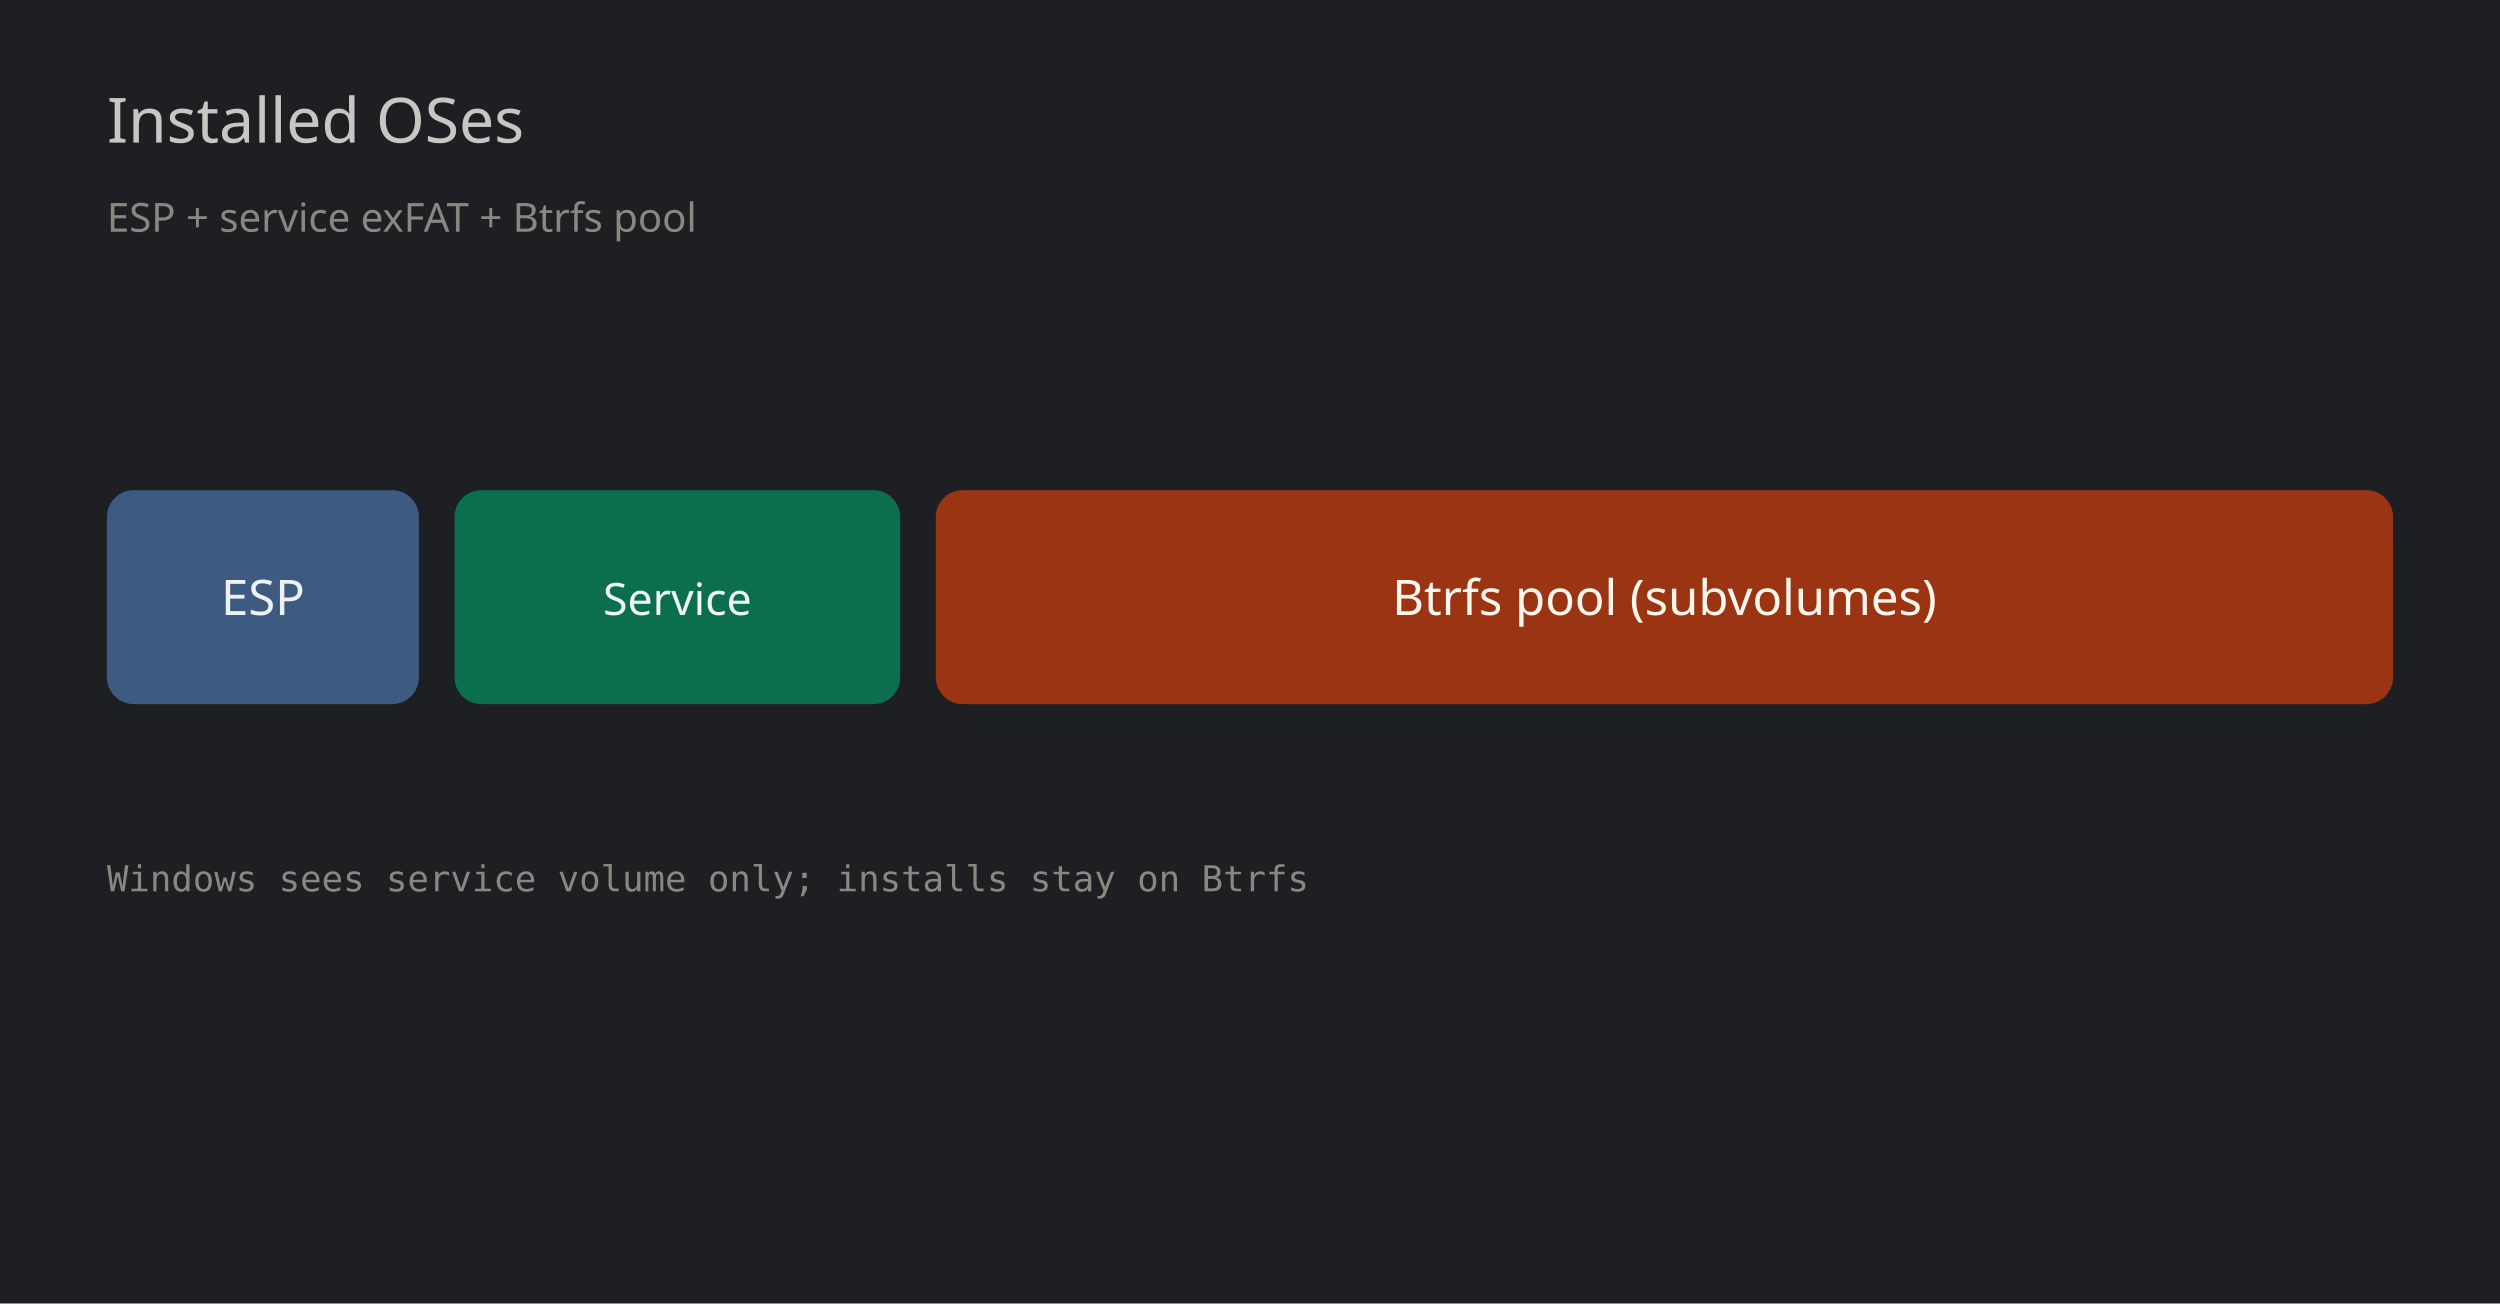
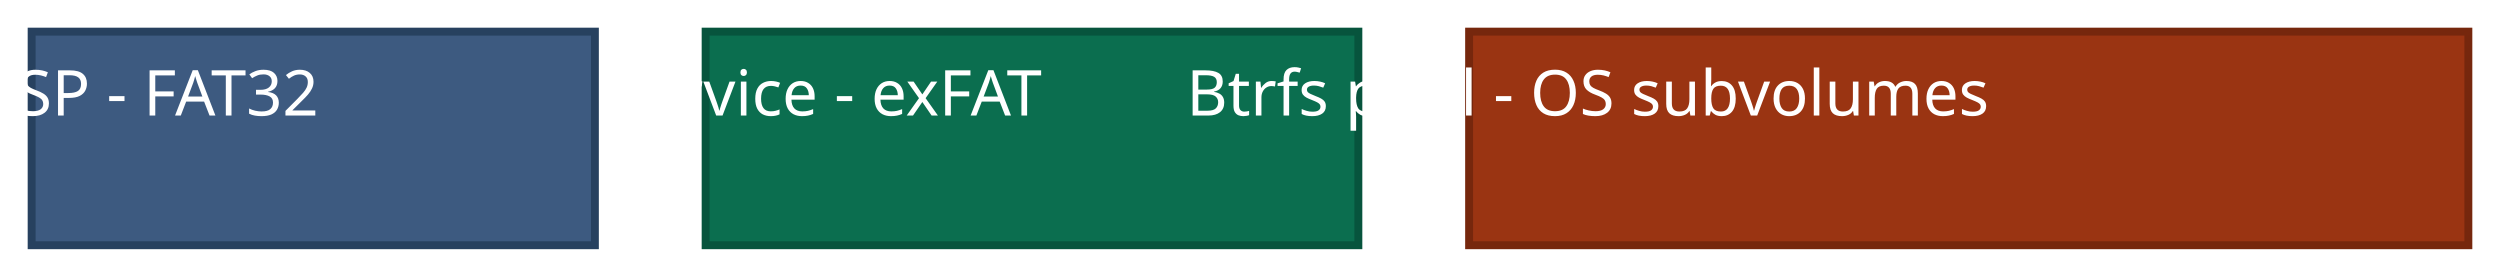
- <svg xmlns="http://www.w3.org/2000/svg" width="1122" height="585" viewBox="0 0 1122 585" role="img" aria-label="Installed layout">
-   <rect width="1122" height="585" fill="#1e1f22" />
-   <text x="48" y="64" fill="#c8c6c2" font-family="Segoe UI, sans-serif" font-size="28">Installed OSes</text>
-   <text x="48" y="104" fill="#8a8780" font-family="Segoe UI, sans-serif" font-size="18">ESP + service exFAT + Btrfs pool</text>
-   <rect x="48" y="220" width="140" height="96" rx="12" fill="#3d5a80" />
-   <text x="118" y="276" text-anchor="middle" fill="#eef2f7" font-family="Segoe UI, sans-serif" font-size="22">ESP</text>
-   <rect x="204" y="220" width="200" height="96" rx="12" fill="#0b6e4f" />
-   <text x="304" y="276" text-anchor="middle" fill="#eef7f2" font-family="Segoe UI, sans-serif" font-size="20">Service</text>
-   <rect x="420" y="220" width="654" height="96" rx="12" fill="#9a3412" />
-   <text x="747" y="276" text-anchor="middle" fill="#fff7ed" font-family="Segoe UI, sans-serif" font-size="22">Btrfs pool (subvolumes)</text>
-   <text x="48" y="400" fill="#8a8780" font-family="Consolas, monospace" font-size="16">Windows sees service volume only; installs stay on Btrfs</text>
+ <svg xmlns="http://www.w3.org/2000/svg" id="my-svg" width="100%" class="flowchart" style="max-width: 632.078px; background-color: var(--themed-svg-thumbelina-installed-color-canvas, #f8fafc);" viewBox="0 0 632.078 70" role="img" aria-describedby="chart-desc-my-svg" aria-labelledby="chart-title-my-svg" height="auto" preserveAspectRatio="xMidYMid meet">
+   <style id="themed-svg-thumbelina-installed-presets">:where(:root){--themed-svg-thumbelina-installed-color-canvas:#ffffff;}@media (prefers-color-scheme:dark){:where(:root){--themed-svg-thumbelina-installed-color-canvas:#1e1f22;--themed-svg-thumbelina-installed-color-partition-esp:#5277a6;--themed-svg-thumbelina-installed-color-partition-esp-border:#86a9d2;--themed-svg-thumbelina-installed-color-partition-exfat:#117b5b;--themed-svg-thumbelina-installed-color-partition-exfat-border:#61c49f;--themed-svg-thumbelina-installed-color-partition-btrfs:#b74d24;--themed-svg-thumbelina-installed-color-partition-btrfs-border:#f09a72;--themed-svg-thumbelina-installed-color-text-on-partition:#ffffff;}}</style>
+   <style>#my-svg{font-family:Segoe UI,ui-sans-serif,sans-serif;font-size:16px;fill:#333;}@keyframes edge-animation-frame{from{stroke-dashoffset:0;}}@keyframes dash{to{stroke-dashoffset:0;}}#my-svg .edge-animation-slow{stroke-dasharray:9,5!important;stroke-dashoffset:900;animation:dash 50s linear infinite;stroke-linecap:round;}#my-svg .edge-animation-fast{stroke-dasharray:9,5!important;stroke-dashoffset:900;animation:dash 20s linear infinite;stroke-linecap:round;}#my-svg .error-icon{fill:hsl(220.588, 100%, 98.333%);}#my-svg .error-text{fill:rgb(8.5, 5.75, 0);stroke:rgb(8.5, 5.75, 0);}#my-svg .edge-thickness-normal{stroke-width:1px;}#my-svg .edge-thickness-thick{stroke-width:3.5px;}#my-svg .edge-pattern-solid{stroke-dasharray:0;}#my-svg .edge-thickness-invisible{stroke-width:0;fill:none;}#my-svg .edge-pattern-dashed{stroke-dasharray:3;}#my-svg .edge-pattern-dotted{stroke-dasharray:2;}#my-svg .marker{fill:#0b0b0b;stroke:#0b0b0b;}#my-svg .marker.cross{stroke:#0b0b0b;}#my-svg svg{font-family:Segoe UI,ui-sans-serif,sans-serif;font-size:16px;}#my-svg p{margin:0;}#my-svg .label{font-family:Segoe UI,ui-sans-serif,sans-serif;color:#333;}#my-svg .cluster-label text{fill:rgb(8.5, 5.75, 0);}#my-svg .cluster-label span{color:rgb(8.5, 5.75, 0);}#my-svg .cluster-label span p{background-color:transparent;}#my-svg .label text,#my-svg span{fill:#333;color:#333;}#my-svg .node rect,#my-svg .node circle,#my-svg .node ellipse,#my-svg .node polygon,#my-svg .node path{fill:#fff4dd;stroke:hsl(40.588, 60%, 83.333%);stroke-width:1px;}#my-svg .rough-node .label text,#my-svg .node .label text,#my-svg .image-shape .label,#my-svg .icon-shape .label{text-anchor:middle;}#my-svg .node .katex path{fill:#000;stroke:#000;stroke-width:1px;}#my-svg .rough-node .label,#my-svg .node .label,#my-svg .image-shape .label,#my-svg .icon-shape .label{text-align:center;}#my-svg .node.clickable{cursor:pointer;}#my-svg .root .anchor path{fill:#0b0b0b!important;stroke-width:0;stroke:#0b0b0b;}#my-svg .arrowheadPath{fill:#0b0b0b;}#my-svg .edgePaths .path{stroke:#0b0b0b;stroke-width:1px;}#my-svg .flowchart-link{stroke:#0b0b0b;fill:none;}#my-svg .edgeLabel{background-color:hsl(-79.412, 100%, 93.333%);text-align:center;}#my-svg .edgeLabel p{background-color:hsl(-79.412, 100%, 93.333%);}#my-svg .edgeLabel rect{opacity:0.5;background-color:hsl(-79.412, 100%, 93.333%);fill:hsl(-79.412, 100%, 93.333%);}#my-svg .labelBkg{background-color:rgba(244, 221, 255, 0.5);}#my-svg .cluster rect{fill:hsl(220.588, 100%, 98.333%);stroke:hsl(220.588, 60%, 88.333%);stroke-width:1px;}#my-svg .cluster text{fill:rgb(8.5, 5.75, 0);}#my-svg .cluster span{color:rgb(8.5, 5.75, 0);}#my-svg .node .collapsed-indicator{fill:hsl(220.588, 60%, 88.333%);stroke:none;opacity:0.6;}#my-svg .node .collapsed-separator{stroke:hsl(220.588, 60%, 88.333%);stroke-width:0.75px;}#my-svg div.mermaidTooltip{position:absolute;text-align:center;max-width:200px;padding:2px;font-family:Segoe UI,ui-sans-serif,sans-serif;font-size:12px;background:hsl(220.588, 100%, 98.333%);border:1px solid hsl(220.588, 60%, 88.333%);border-radius:2px;pointer-events:none;z-index:100;}#my-svg .flowchartTitleText{text-anchor:middle;font-size:18px;fill:#333;}#my-svg rect.text{fill:none;stroke-width:0;}#my-svg .icon-shape,#my-svg .image-shape{background-color:hsl(-79.412, 100%, 93.333%);text-align:center;}#my-svg .icon-shape p,#my-svg .image-shape p{background-color:hsl(-79.412, 100%, 93.333%);padding:2px;}#my-svg .icon-shape .label rect,#my-svg .image-shape .label rect{opacity:0.5;background-color:hsl(-79.412, 100%, 93.333%);fill:hsl(-79.412, 100%, 93.333%);}#my-svg .label-icon{display:inline-block;height:1em;overflow:visible;vertical-align:-0.125em;}#my-svg .node .label-icon path{fill:currentColor;stroke:revert;stroke-width:revert;}#my-svg .node .neo-node{stroke:hsl(40.588, 60%, 83.333%);}#my-svg [data-look="neo"].node rect,#my-svg [data-look="neo"].cluster rect,#my-svg [data-look="neo"].node polygon{stroke:url(#my-svg-gradient);filter:drop-shadow( 1px 2px 2px rgba(185,185,185,1));}#my-svg [data-look="neo"].swimlane.cluster rect{filter:none;}#my-svg [data-look="neo"].node path{stroke:url(#my-svg-gradient);stroke-width:1px;}#my-svg [data-look="neo"].node .outer-path{filter:drop-shadow( 1px 2px 2px rgba(185,185,185,1));}#my-svg [data-look="neo"].node .neo-line path{stroke:hsl(40.588, 60%, 83.333%);filter:none;}#my-svg [data-look="neo"].node circle{stroke:url(#my-svg-gradient);filter:drop-shadow( 1px 2px 2px rgba(185,185,185,1));}#my-svg [data-look="neo"].node circle .state-start{fill:#000000;}#my-svg [data-look="neo"].icon-shape .icon{fill:url(#my-svg-gradient);filter:drop-shadow( 1px 2px 2px rgba(185,185,185,1));}#my-svg [data-look="neo"].icon-shape .icon-neo path{stroke:url(#my-svg-gradient);filter:drop-shadow( 1px 2px 2px rgba(185,185,185,1));}#my-svg :root{--mermaid-font-family:"trebuchet ms",verdana,arial,sans-serif;}#my-svg .esp rect{fill:var(--themed-svg-thumbelina-installed-color-partition-esp, #3d5a80)!important;stroke:var(--themed-svg-thumbelina-installed-color-partition-esp-border, #27415f)!important;color:rgb(238, 242, 247)!important;stroke-width:2px!important;}#my-svg .esp polygon{fill:rgb(61, 90, 128)!important;stroke:rgb(39, 65, 95)!important;color:rgb(238, 242, 247)!important;stroke-width:2px!important;}#my-svg .esp ellipse{fill:rgb(61, 90, 128)!important;stroke:rgb(39, 65, 95)!important;color:rgb(238, 242, 247)!important;stroke-width:2px!important;}#my-svg .esp circle{fill:rgb(61, 90, 128)!important;stroke:rgb(39, 65, 95)!important;color:rgb(238, 242, 247)!important;stroke-width:2px!important;}#my-svg .esp path{fill:rgb(61, 90, 128)!important;stroke:rgb(39, 65, 95)!important;color:rgb(238, 242, 247)!important;stroke-width:2px!important;}#my-svg .esp tspan{fill:var(--themed-svg-thumbelina-installed-color-text-on-partition, #ffffff)!important;}#my-svg .exfat rect{fill:var(--themed-svg-thumbelina-installed-color-partition-exfat, #0b6e4f)!important;stroke:var(--themed-svg-thumbelina-installed-color-partition-exfat-border, #07543d)!important;color:rgb(238, 247, 242)!important;stroke-width:2px!important;}#my-svg .exfat polygon{fill:rgb(11, 110, 79)!important;stroke:rgb(7, 84, 61)!important;color:rgb(238, 247, 242)!important;stroke-width:2px!important;}#my-svg .exfat ellipse{fill:rgb(11, 110, 79)!important;stroke:rgb(7, 84, 61)!important;color:rgb(238, 247, 242)!important;stroke-width:2px!important;}#my-svg .exfat circle{fill:rgb(11, 110, 79)!important;stroke:rgb(7, 84, 61)!important;color:rgb(238, 247, 242)!important;stroke-width:2px!important;}#my-svg .exfat path{fill:rgb(11, 110, 79)!important;stroke:rgb(7, 84, 61)!important;color:rgb(238, 247, 242)!important;stroke-width:2px!important;}#my-svg .exfat tspan{fill:var(--themed-svg-thumbelina-installed-color-text-on-partition, #ffffff)!important;}#my-svg .btrfs rect{fill:var(--themed-svg-thumbelina-installed-color-partition-btrfs, #9a3412)!important;stroke:var(--themed-svg-thumbelina-installed-color-partition-btrfs-border, #76270d)!important;color:rgb(255, 247, 237)!important;stroke-width:2px!important;}#my-svg .btrfs polygon{fill:rgb(154, 52, 18)!important;stroke:rgb(118, 39, 13)!important;color:rgb(255, 247, 237)!important;stroke-width:2px!important;}#my-svg .btrfs ellipse{fill:rgb(154, 52, 18)!important;stroke:rgb(118, 39, 13)!important;color:rgb(255, 247, 237)!important;stroke-width:2px!important;}#my-svg .btrfs circle{fill:rgb(154, 52, 18)!important;stroke:rgb(118, 39, 13)!important;color:rgb(255, 247, 237)!important;stroke-width:2px!important;}#my-svg .btrfs path{fill:rgb(154, 52, 18)!important;stroke:rgb(118, 39, 13)!important;color:rgb(255, 247, 237)!important;stroke-width:2px!important;}#my-svg .btrfs tspan{fill:var(--themed-svg-thumbelina-installed-color-text-on-partition, #ffffff)!important;}</style>
+   <g>
+     <marker id="my-svg_flowchart-v2-pointEnd" class="marker flowchart-v2" viewBox="0 0 10 10" refX="5" refY="5" markerUnits="userSpaceOnUse" markerWidth="8" markerHeight="8" orient="auto">
+       <path d="M 0 0 L 10 5 L 0 10 z" class="arrowMarkerPath" style="stroke-width: 1; stroke-dasharray: 1, 0;" />
+     </marker>
+     <marker id="my-svg_flowchart-v2-pointStart" class="marker flowchart-v2" viewBox="0 0 10 10" refX="4.5" refY="5" markerUnits="userSpaceOnUse" markerWidth="8" markerHeight="8" orient="auto">
+       <path d="M 0 5 L 10 10 L 10 0 z" class="arrowMarkerPath" style="stroke-width: 1; stroke-dasharray: 1, 0;" />
+     </marker>
+     <marker id="my-svg_flowchart-v2-pointEnd-margin" class="marker flowchart-v2" viewBox="0 0 11.5 14" refX="11.5" refY="7" markerUnits="userSpaceOnUse" markerWidth="10.5" markerHeight="14" orient="auto">
+       <path d="M 0 0 L 11.5 7 L 0 14 z" class="arrowMarkerPath" style="stroke-width: 0; stroke-dasharray: 1, 0;" />
+     </marker>
+     <marker id="my-svg_flowchart-v2-pointStart-margin" class="marker flowchart-v2" viewBox="0 0 11.5 14" refX="1" refY="7" markerUnits="userSpaceOnUse" markerWidth="11.5" markerHeight="14" orient="auto">
+       <polygon points="0,7 11.5,14 11.5,0" class="arrowMarkerPath" style="stroke-width: 0; stroke-dasharray: 1, 0;" />
+     </marker>
+     <marker id="my-svg_flowchart-v2-circleEnd" class="marker flowchart-v2" viewBox="0 0 10 10" refX="11" refY="5" markerUnits="userSpaceOnUse" markerWidth="11" markerHeight="11" orient="auto">
+       <circle cx="5" cy="5" r="5" class="arrowMarkerPath" style="stroke-width: 1; stroke-dasharray: 1, 0;" />
+     </marker>
+     <marker id="my-svg_flowchart-v2-circleStart" class="marker flowchart-v2" viewBox="0 0 10 10" refX="-1" refY="5" markerUnits="userSpaceOnUse" markerWidth="11" markerHeight="11" orient="auto">
+       <circle cx="5" cy="5" r="5" class="arrowMarkerPath" style="stroke-width: 1; stroke-dasharray: 1, 0;" />
+     </marker>
+     <marker id="my-svg_flowchart-v2-circleEnd-margin" class="marker flowchart-v2" viewBox="0 0 10 10" refY="5" refX="12.25" markerUnits="userSpaceOnUse" markerWidth="14" markerHeight="14" orient="auto">
+       <circle cx="5" cy="5" r="5" class="arrowMarkerPath" style="stroke-width: 0; stroke-dasharray: 1, 0;" />
+     </marker>
+     <marker id="my-svg_flowchart-v2-circleStart-margin" class="marker flowchart-v2" viewBox="0 0 10 10" refX="-2" refY="5" markerUnits="userSpaceOnUse" markerWidth="14" markerHeight="14" orient="auto">
+       <circle cx="5" cy="5" r="5" class="arrowMarkerPath" style="stroke-width: 0; stroke-dasharray: 1, 0;" />
+     </marker>
+     <marker id="my-svg_flowchart-v2-crossEnd" class="marker cross flowchart-v2" viewBox="0 0 11 11" refX="12" refY="5.2" markerUnits="userSpaceOnUse" markerWidth="11" markerHeight="11" orient="auto">
+       <path d="M 1,1 l 9,9 M 10,1 l -9,9" class="arrowMarkerPath" style="stroke-width: 2; stroke-dasharray: 1, 0;" />
+     </marker>
+     <marker id="my-svg_flowchart-v2-crossStart" class="marker cross flowchart-v2" viewBox="0 0 11 11" refX="-1" refY="5.2" markerUnits="userSpaceOnUse" markerWidth="11" markerHeight="11" orient="auto">
+       <path d="M 1,1 l 9,9 M 10,1 l -9,9" class="arrowMarkerPath" style="stroke-width: 2; stroke-dasharray: 1, 0;" />
+     </marker>
+     <marker id="my-svg_flowchart-v2-crossEnd-margin" class="marker cross flowchart-v2" viewBox="0 0 15 15" refX="17.7" refY="7.5" markerUnits="userSpaceOnUse" markerWidth="12" markerHeight="12" orient="auto">
+       <path d="M 1,1 L 14,14 M 1,14 L 14,1" class="arrowMarkerPath" style="stroke-width: 2.5;" />
+     </marker>
+     <marker id="my-svg_flowchart-v2-crossStart-margin" class="marker cross flowchart-v2" viewBox="0 0 15 15" refX="-3.5" refY="7.5" markerUnits="userSpaceOnUse" markerWidth="12" markerHeight="12" orient="auto">
+       <path d="M 1,1 L 14,14 M 1,14 L 14,1" class="arrowMarkerPath" style="stroke-width: 2.5; stroke-dasharray: 1, 0;" />
+     </marker>
+     <g class="root">
+       <g class="clusters" />
+       <g class="edgePaths">
+         <path d="M150.406,35L164.406,35L178.406,35" id="my-svg-L_ESP_SERVICE_0" class="edge-thickness-normal edge-pattern-solid edge-thickness-normal edge-pattern-solid flowchart-link" style="stroke:transparent;fill:none;;;stroke:transparent;fill:none" data-edge="true" data-et="edge" data-id="L_ESP_SERVICE_0" data-points="W3sieCI6MTUwLjQwNjI1LCJ5IjozNX0seyJ4IjoxNjQuNDA2MjUsInkiOjM1fSx7IngiOjE3OC40MDYyNSwieSI6MzV9XQ==" data-look="classic" />
+         <path d="M343.438,35L357.438,35L371.438,35" id="my-svg-L_SERVICE_BTRFS_0" class="edge-thickness-normal edge-pattern-solid edge-thickness-normal edge-pattern-solid flowchart-link" style="stroke:transparent;fill:none;;;stroke:transparent;fill:none" data-edge="true" data-et="edge" data-id="L_SERVICE_BTRFS_0" data-points="W3sieCI6MzQzLjQzNzUsInkiOjM1fSx7IngiOjM1Ny40Mzc1LCJ5IjozNX0seyJ4IjozNzEuNDM3NSwieSI6MzV9XQ==" data-look="classic" />
+       </g>
+       <g class="edgeLabels">
+         <g class="edgeLabel">
+           <g class="label" data-id="L_ESP_SERVICE_0" transform="translate(0, 0)">
+             <text y="-10.1" text-anchor="middle">
+               <tspan class="text-outer-tspan row" x="0" y="-0.1em" dy="1.1em" text-anchor="middle" />
+             </text>
+           </g>
+         </g>
+         <g>
+           <rect class="background" style="stroke: none" />
+         </g>
+         <g class="edgeLabel">
+           <g class="label" data-id="L_SERVICE_BTRFS_0" transform="translate(0, 0)">
+             <text y="-10.1" text-anchor="middle">
+               <tspan class="text-outer-tspan row" x="0" y="-0.1em" dy="1.1em" text-anchor="middle" />
+             </text>
+           </g>
+         </g>
+         <g>
+           <rect class="background" style="stroke: none" />
+         </g>
+       </g>
+       <g class="nodes">
+         <g class="node default esp" id="my-svg-flowchart-ESP-0" data-look="classic" transform="translate(79.20312, 35)">
+           <rect class="basic label-container" style="fill:#3d5a80 !important;stroke:#27415f !important;stroke-width:2px !important" x="-71.203" y="-27" width="142.406" height="54" />
+           <g class="label" style="color:#eef2f7 !important" transform="translate(-41.20312, -12)">
+             <rect />
+             <text class="nodeLabel" text-anchor="middle" dominant-baseline="central">
+               <tspan>ESP - FAT32</tspan>
+             </text>
+           </g>
+         </g>
+         <g class="node default exfat" id="my-svg-flowchart-SERVICE-1" data-look="classic" transform="translate(260.9219, 35)">
+           <rect class="basic label-container" style="fill:#0b6e4f !important;stroke:#07543d !important;stroke-width:2px !important" x="-82.516" y="-27" width="165.031" height="54" />
+           <g class="label" style="color:#eef7f2 !important" transform="translate(-52.51562, -12)">
+             <rect />
+             <text class="nodeLabel" text-anchor="middle" dominant-baseline="central">
+               <tspan>Service - exFAT</tspan>
+             </text>
+           </g>
+         </g>
+         <g class="node default btrfs" id="my-svg-flowchart-BTRFS-2" data-look="classic" transform="translate(497.7578, 35)">
+           <rect class="basic label-container" style="fill:#9a3412 !important;stroke:#76270d !important;stroke-width:2px !important" x="-126.32" y="-27" width="252.641" height="54" />
+           <g class="label" style="color:#fff7ed !important" transform="translate(-96.32031, -12)">
+             <rect />
+             <text class="nodeLabel" text-anchor="middle" dominant-baseline="central">
+               <tspan>Btrfs pool - OS subvolumes</tspan>
+             </text>
+           </g>
+         </g>
+       </g>
+     </g>
+   </g>
+   <defs>
+     <filter id="my-svg-drop-shadow" height="130%" width="130%">
+       <feDropShadow dx="4" dy="4" stdDeviation="0" flood-opacity="0.06" flood-color="#000000" />
+     </filter>
+   </defs>
+   <defs>
+     <filter id="my-svg-drop-shadow-small" height="150%" width="150%">
+       <feDropShadow dx="2" dy="2" stdDeviation="0" flood-opacity="0.06" flood-color="#000000" />
+     </filter>
+   </defs>
+   <linearGradient id="my-svg-gradient" gradientUnits="objectBoundingBox" x1="0%" y1="0%" x2="100%" y2="0%">
+     <stop offset="0%" stop-color="hsl(40.588, 60%, 83.333%)" stop-opacity="1" />
+     <stop offset="100%" stop-color="hsl(-79.412, 60%, 83.333%)" stop-opacity="1" />
+   </linearGradient>
</svg>
